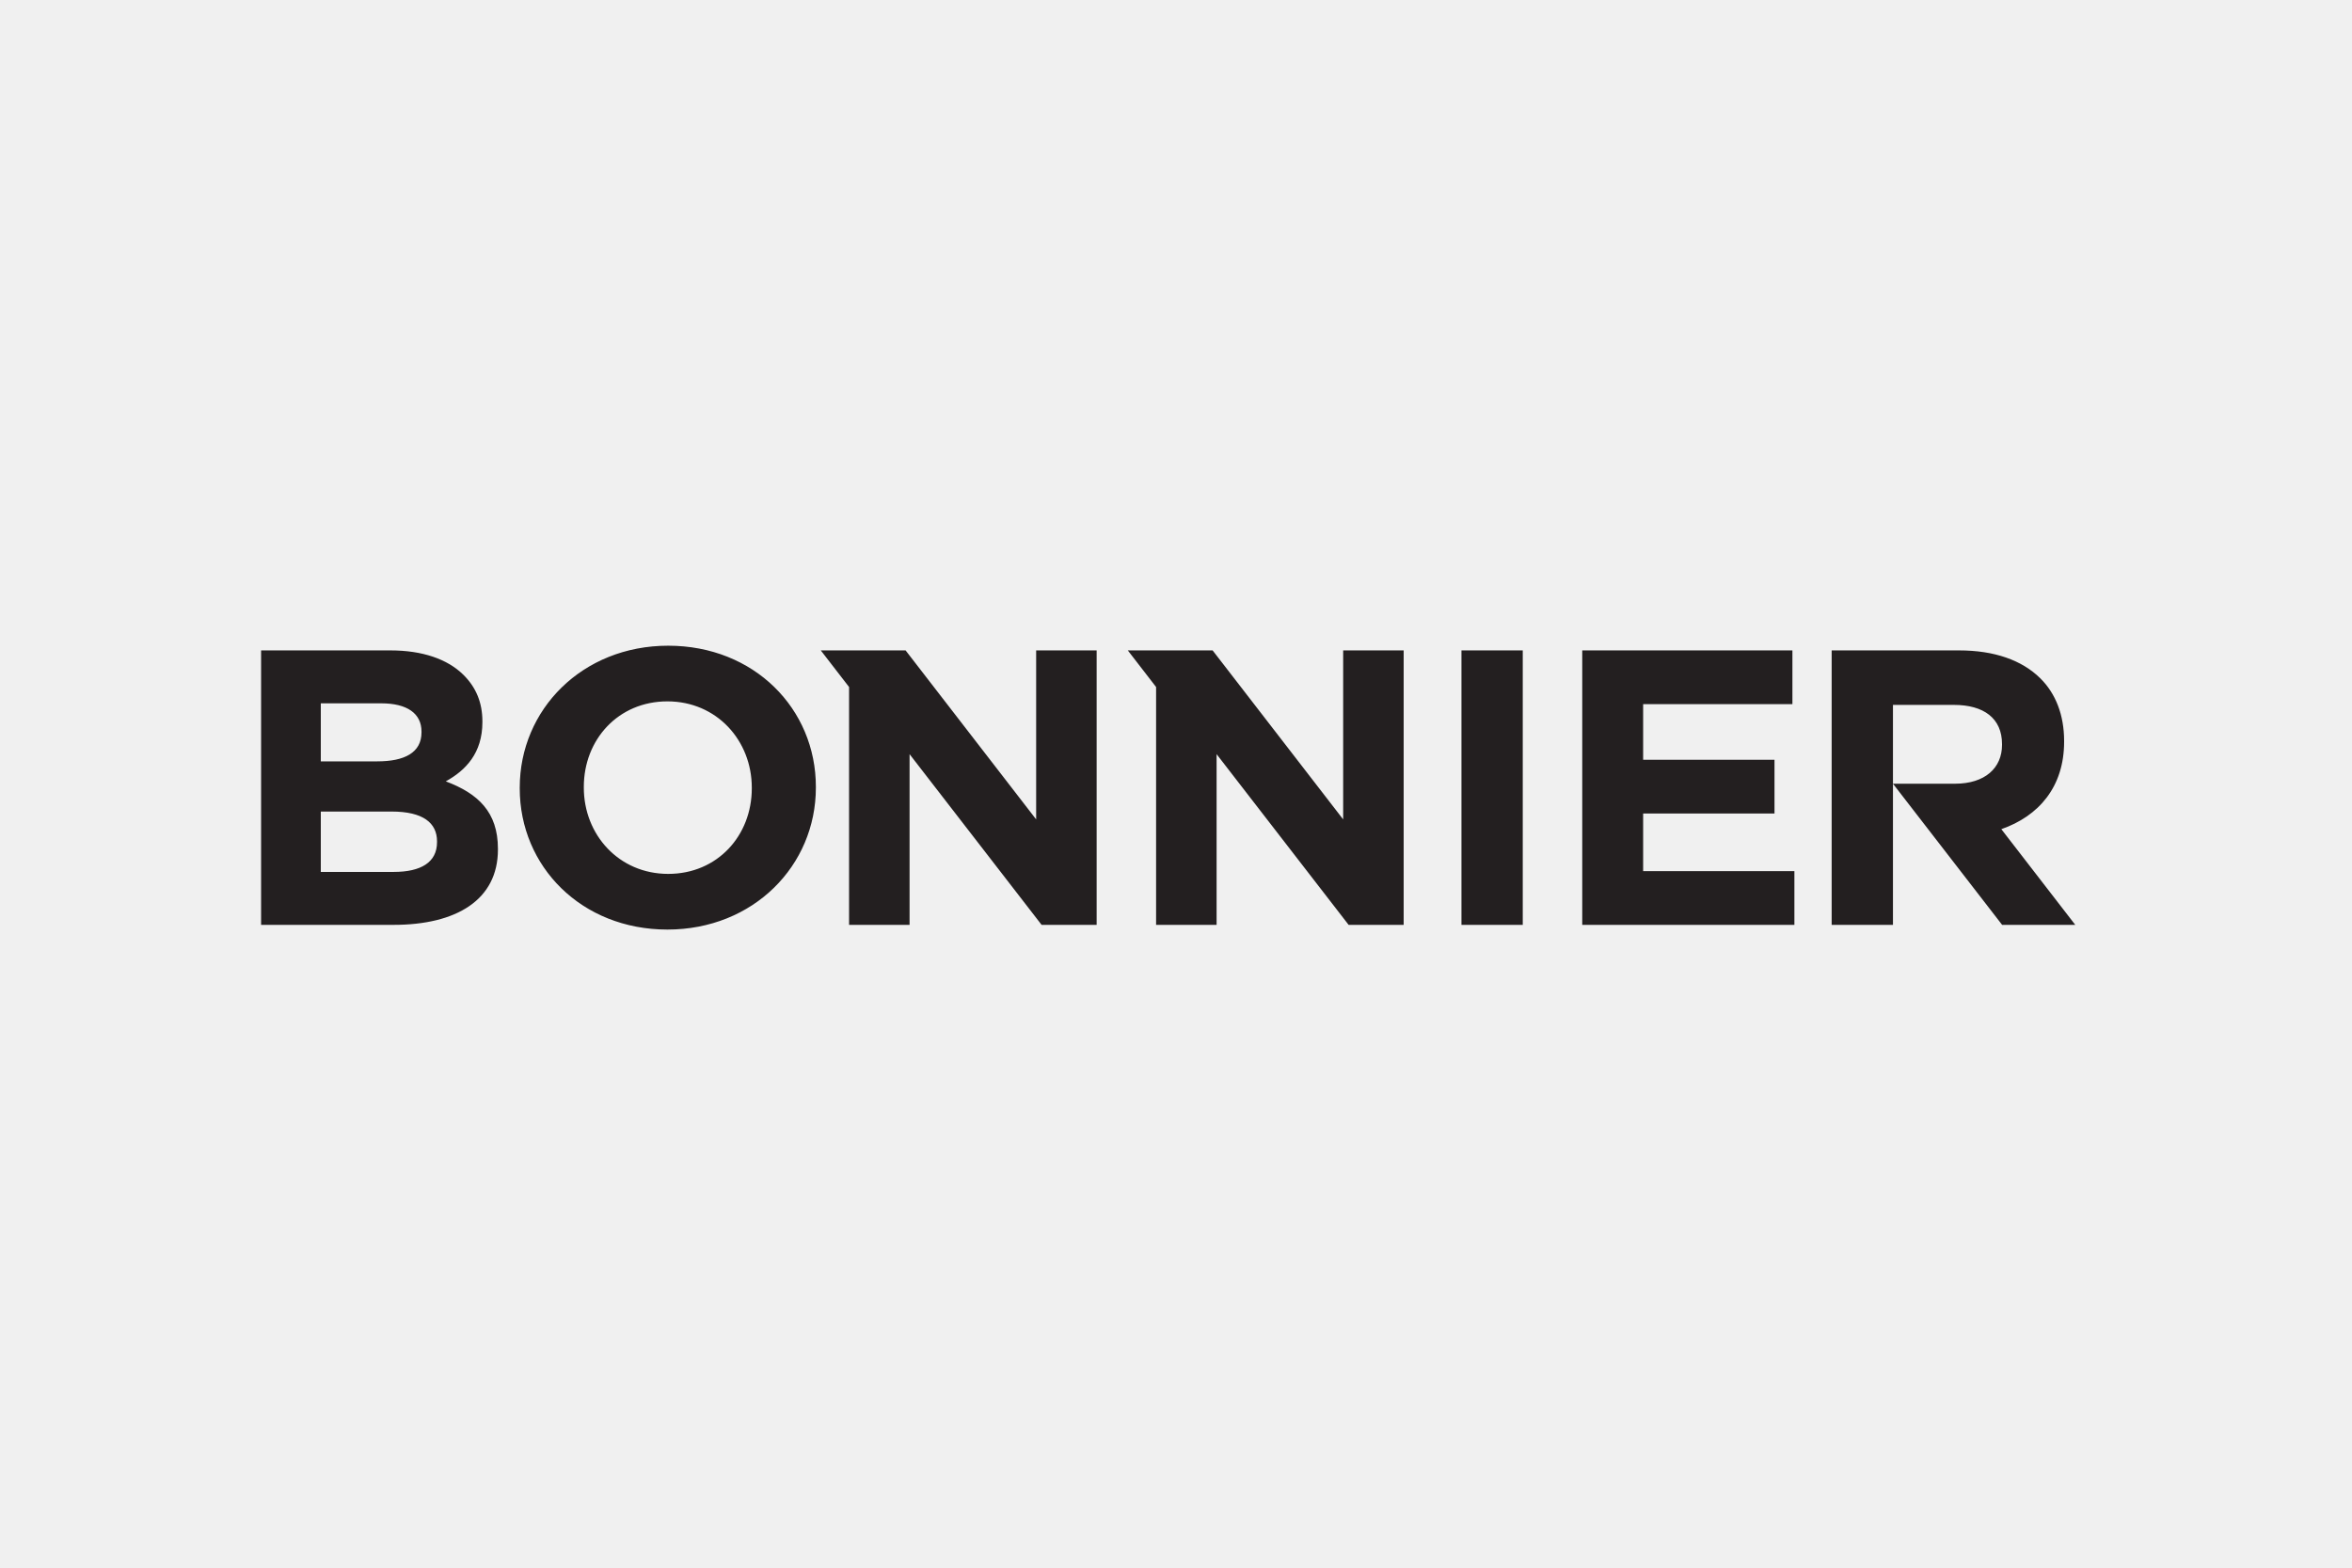
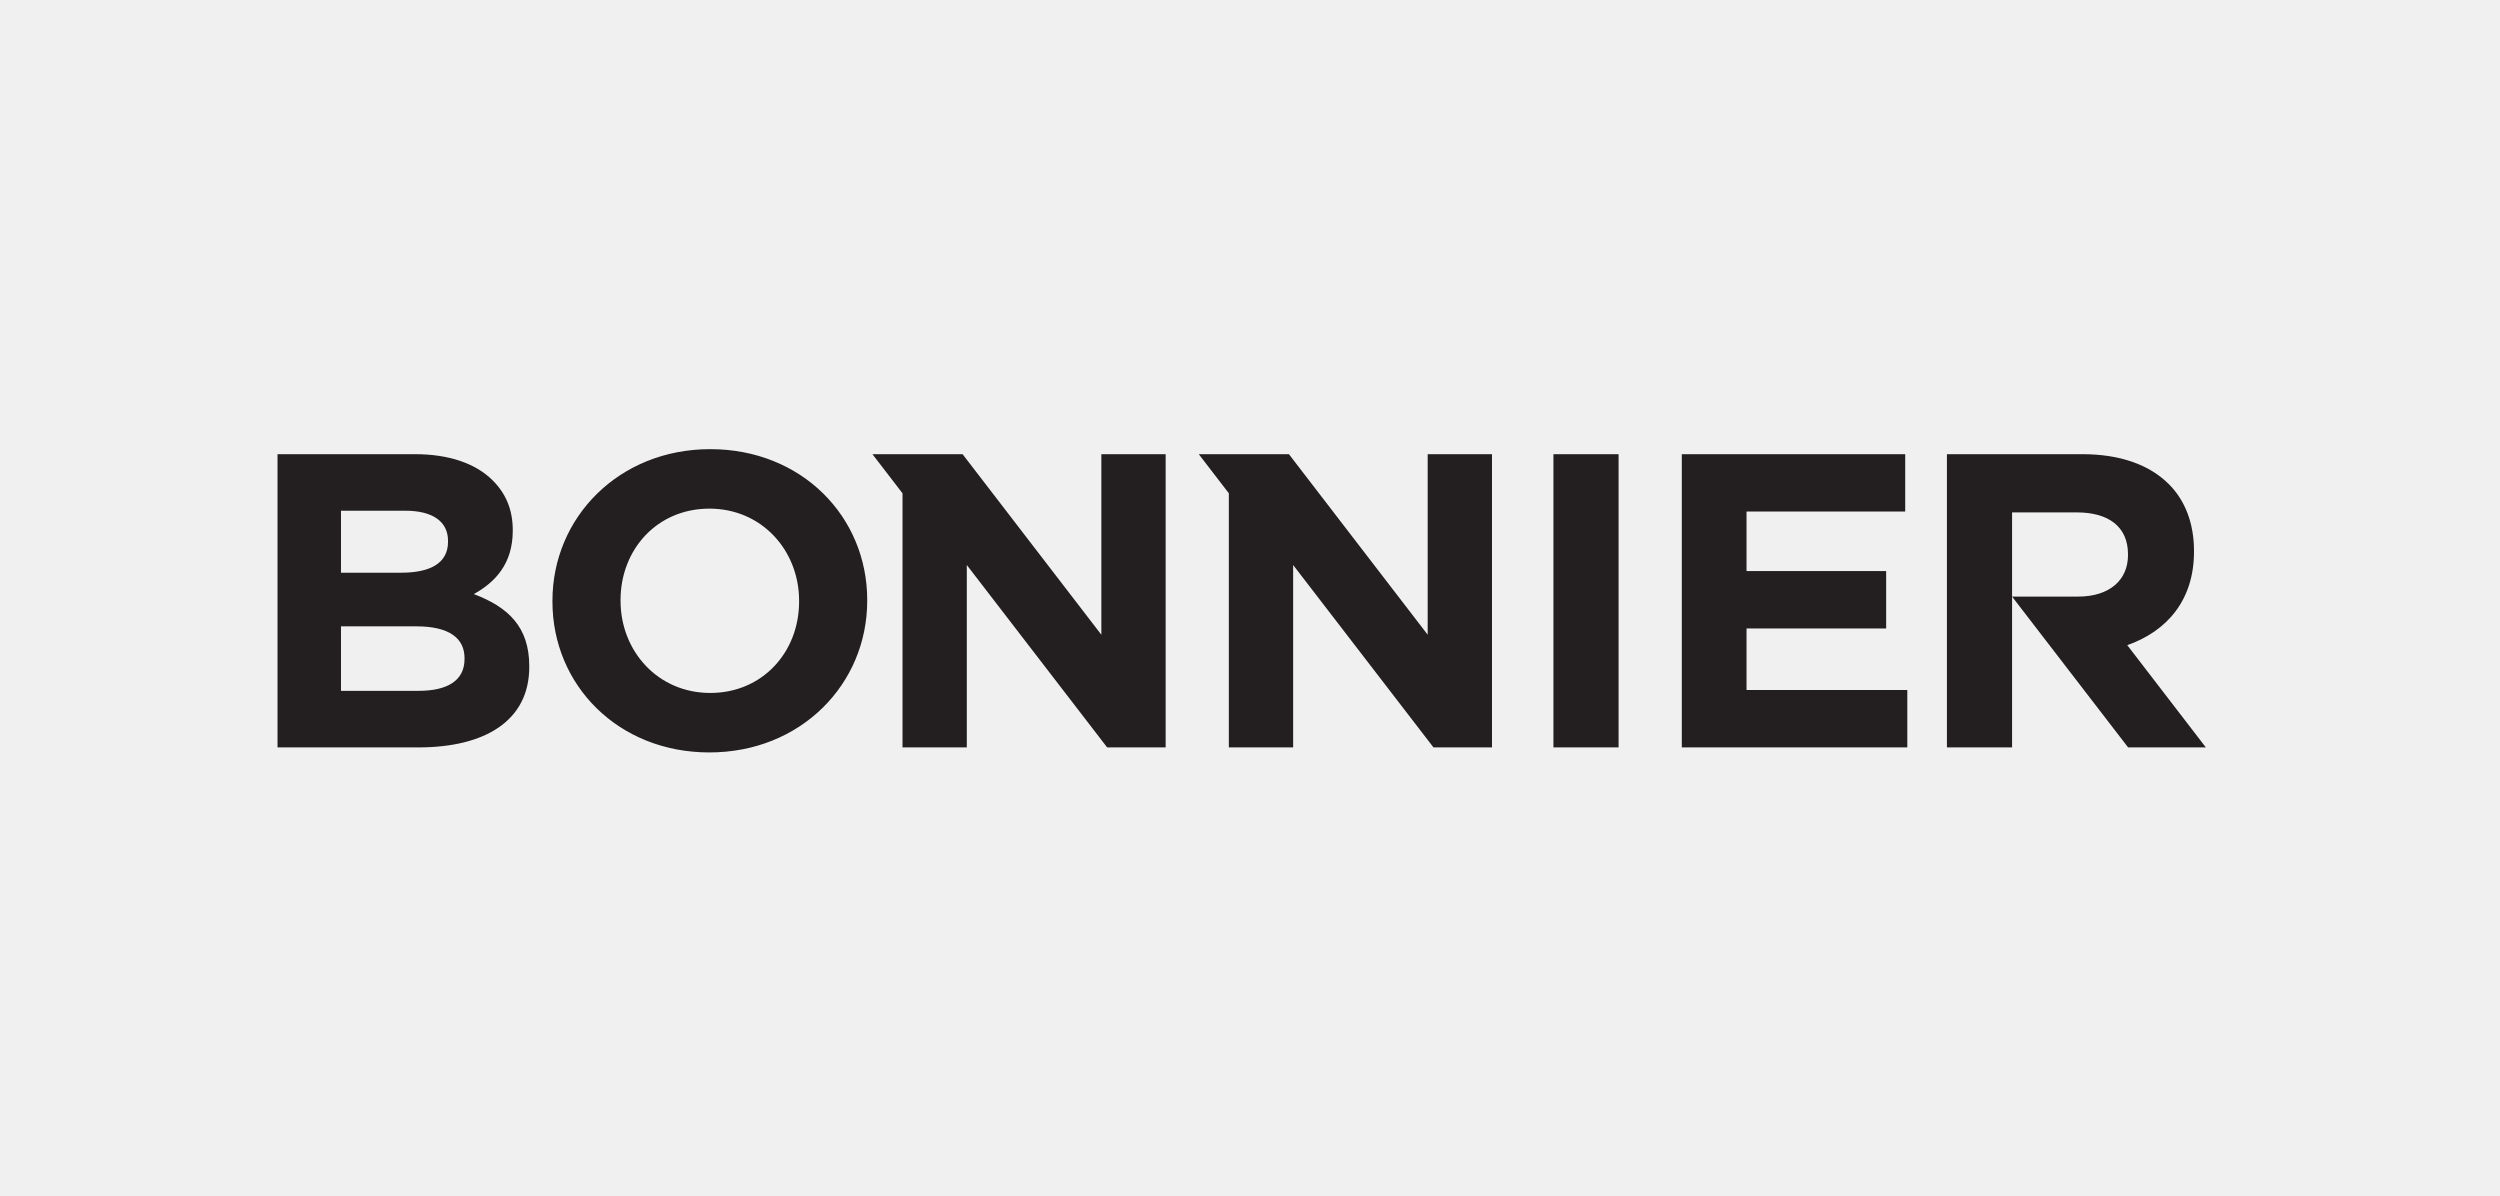
- <svg xmlns="http://www.w3.org/2000/svg" xmlns:xlink="http://www.w3.org/1999/xlink" width="600px" height="400px" viewBox="0 0 600 400" version="1.1">
+ <svg xmlns="http://www.w3.org/2000/svg" xmlns:xlink="http://www.w3.org/1999/xlink" width="600px" height="287px" viewBox="0 0 600 287" version="1.1">
  <defs>
-     <polygon id="path-1" points="0.648 0.764 496.388 0.764 496.388 86.711 0.648 86.711 0.648 0.764" />
+     <polygon id="path-1" points="0.648 0.768 496.388 0.768 496.388 87.141 0.648 87.141 0.648 0.768" />
  </defs>
  <g id="Artboard" stroke="none" stroke-width="1" fill="none" fill-rule="evenodd">
-     <g id="bonnier" transform="translate(50, 156)">
-       <g id="g12" transform="translate(250.1874, 44.22387) scale(-1, 1) rotate(-180) translate(-250.1874, -44.22387) translate(1.109878, 0.404686)">
-         <g id="g32" transform="translate(1.505622, 0.392395)">
+     <g id="bonnier" transform="translate(50, 99)">
+       <g id="g12" transform="translate(250.1874, 44.44315) scale(-1, 1) rotate(-180) translate(-250.1874, -44.44315) translate(1.109878, 0.406693)">
+         <g id="g32" transform="translate(1.505622, 0.394341)">
          <g id="g34-Clipped">
            <mask id="mask-2" fill="white">
              <use xlink:href="#path-1" />
            </mask>
            <g id="path38" />
            <g id="g34" mask="url(#mask-2)">
-               <g transform="translate(11.89028, 4.954284)" id="g40">
-                 <g transform="translate(233.0975, 37.7299) scale(-1, 1) rotate(-180) translate(-233.0975, -37.7299) translate(0.409084, 0.180187)">
-                   <g id="g42" transform="translate(0.748515, 0.630045)" fill="#231F20" fill-rule="nonzero">
-                     <path d="M417.234,15.81 L432.77,15.81 C440.387,15.81 445.057,19.212 445.057,25.814 L445.057,26.015 C445.057,31.917 440.69,35.919 433.075,35.919 L417.234,35.919 L445.082,71.933 L463.741,71.933 L444.882,47.517 C454.39,44.199 460.897,36.767 460.897,25.215 L460.897,25.014 C460.897,18.412 458.765,12.909 454.805,9.008 C450.134,4.406 443.127,1.906 434.09,1.906 L401.598,1.906 L401.598,71.933 L417.234,71.933 L417.234,15.81 Z M276.981,1.906 L276.981,45.023 L243.678,1.906 L222.043,1.907 L229.258,11.247 L229.258,71.933 L244.692,71.933 L244.692,28.376 L278.372,71.933 L292.415,71.933 L292.415,1.906 L276.981,1.906 Z M198.66,1.906 L198.66,45.023 L165.356,1.906 L143.721,1.907 L150.937,11.247 L150.937,71.933 L166.37,71.933 L166.37,28.376 L200.051,71.933 L214.093,71.933 L214.093,1.906 L198.66,1.906 Z M337.97,1.906 L391.584,1.906 L391.584,15.611 L353.506,15.611 L353.506,29.816 L387.014,29.816 L387.014,43.522 L353.506,43.522 L353.506,58.229 L392.091,58.229 L392.091,71.933 L337.97,71.933 L337.97,1.906 Z M307.159,1.906 L322.796,1.906 L322.796,71.933 L307.159,71.933 L307.159,1.906 Z M126.121,37.12 L126.121,36.919 C126.121,24.914 117.185,14.91 104.594,14.91 C92.003,14.91 83.27,24.715 83.27,36.72 L83.27,36.919 C83.27,48.924 92.207,58.929 104.797,58.929 C117.389,58.929 126.121,49.125 126.121,37.12 L126.121,37.12 Z M66.923,37.12 L66.923,36.919 C66.923,17.011 82.865,0.706 104.797,0.706 C126.73,0.706 142.468,16.811 142.468,36.72 L142.468,36.919 C142.468,56.829 126.527,73.134 104.594,73.134 C82.662,73.134 66.923,57.028 66.923,37.12 L66.923,37.12 Z M34.755,58.428 C41.66,58.428 45.823,56.027 45.823,50.826 L45.823,50.625 C45.823,45.923 42.269,43.022 34.247,43.022 L16.173,43.022 L16.173,58.428 L34.755,58.428 L34.755,58.428 Z M30.593,30.217 C37.497,30.217 41.864,28.016 41.864,22.813 L41.864,22.614 C41.864,18.012 38.208,15.41 31.607,15.41 L16.173,15.41 L16.173,30.217 L30.593,30.217 L30.593,30.217 Z M0.942,1.906 L33.943,1.906 C42.065,1.906 48.463,4.106 52.524,8.108 C55.774,11.308 57.398,15.211 57.398,20.012 L57.398,20.213 C57.398,28.116 53.133,32.517 48.058,35.318 C56.282,38.42 61.359,43.122 61.359,52.526 L61.359,52.726 C61.359,65.53 50.798,71.933 34.755,71.933 L0.942,71.933 L0.942,1.906 Z" id="path44" />
+               <g transform="translate(11.89028, 4.978849)" id="g40">
+                 <g transform="translate(233.0975, 37.91698) scale(-1, 1) rotate(-180) translate(-233.0975, -37.91698) translate(0.409084, 0.18108)">
+                   <g id="g42" transform="translate(0.748515, 0.633169)" fill="#231F20" fill-rule="nonzero">
+                     <path d="M417.234,15.889 L432.77,15.889 C440.387,15.889 445.057,19.307 445.057,25.942 L445.057,26.144 C445.057,32.076 440.69,36.097 433.075,36.097 L417.234,36.097 L445.082,72.29 L463.741,72.29 L444.882,47.753 C454.39,44.418 460.897,36.949 460.897,25.34 L460.897,25.138 C460.897,18.504 458.765,12.973 454.805,9.053 C450.134,4.428 443.127,1.916 434.09,1.916 L401.598,1.916 L401.598,72.29 L417.234,72.29 L417.234,15.889 Z M276.981,1.916 L276.981,45.246 L243.678,1.916 L222.043,1.917 L229.258,11.303 L229.258,72.29 L244.692,72.29 L244.692,28.516 L278.372,72.29 L292.415,72.29 L292.415,1.916 L276.981,1.916 Z M198.66,1.916 L198.66,45.246 L165.356,1.916 L143.721,1.917 L150.937,11.303 L150.937,72.29 L166.37,72.29 L166.37,28.516 L200.051,72.29 L214.093,72.29 L214.093,1.916 L198.66,1.916 Z M337.97,1.916 L391.584,1.916 L391.584,15.688 L353.506,15.688 L353.506,29.964 L387.014,29.964 L387.014,43.738 L353.506,43.738 L353.506,58.517 L392.091,58.517 L392.091,72.29 L337.97,72.29 L337.97,1.916 Z M307.159,1.916 L322.796,1.916 L322.796,72.29 L307.159,72.29 L307.159,1.916 Z M126.121,37.304 L126.121,37.102 C126.121,25.038 117.185,14.984 104.594,14.984 C92.003,14.984 83.27,24.837 83.27,36.902 L83.27,37.102 C83.27,49.167 92.207,59.222 104.797,59.222 C117.389,59.222 126.121,49.368 126.121,37.304 L126.121,37.304 Z M66.923,37.304 L66.923,37.102 C66.923,17.095 82.865,0.709 104.797,0.709 C126.73,0.709 142.468,16.895 142.468,36.902 L142.468,37.102 C142.468,57.11 126.527,73.497 104.594,73.497 C82.662,73.497 66.923,57.311 66.923,37.304 L66.923,37.304 Z M34.755,58.718 C41.66,58.718 45.823,56.305 45.823,51.078 L45.823,50.876 C45.823,46.151 42.269,43.235 34.247,43.235 L16.173,43.235 L16.173,58.718 L34.755,58.718 L34.755,58.718 Z M30.593,30.366 C37.497,30.366 41.864,28.155 41.864,22.927 L41.864,22.726 C41.864,18.101 38.208,15.487 31.607,15.487 L16.173,15.487 L16.173,30.366 L30.593,30.366 L30.593,30.366 Z M0.942,1.916 L33.943,1.916 C42.065,1.916 48.463,4.126 52.524,8.148 C55.774,11.364 57.398,15.286 57.398,20.111 L57.398,20.313 C57.398,28.255 53.133,32.678 48.058,35.494 C56.282,38.611 61.359,43.336 61.359,52.787 L61.359,52.987 C61.359,65.855 50.798,72.29 34.755,72.29 L0.942,72.29 L0.942,1.916 Z" id="path44" />
                  </g>
                </g>
              </g>
            </g>
          </g>
        </g>
      </g>
    </g>
  </g>
</svg>
